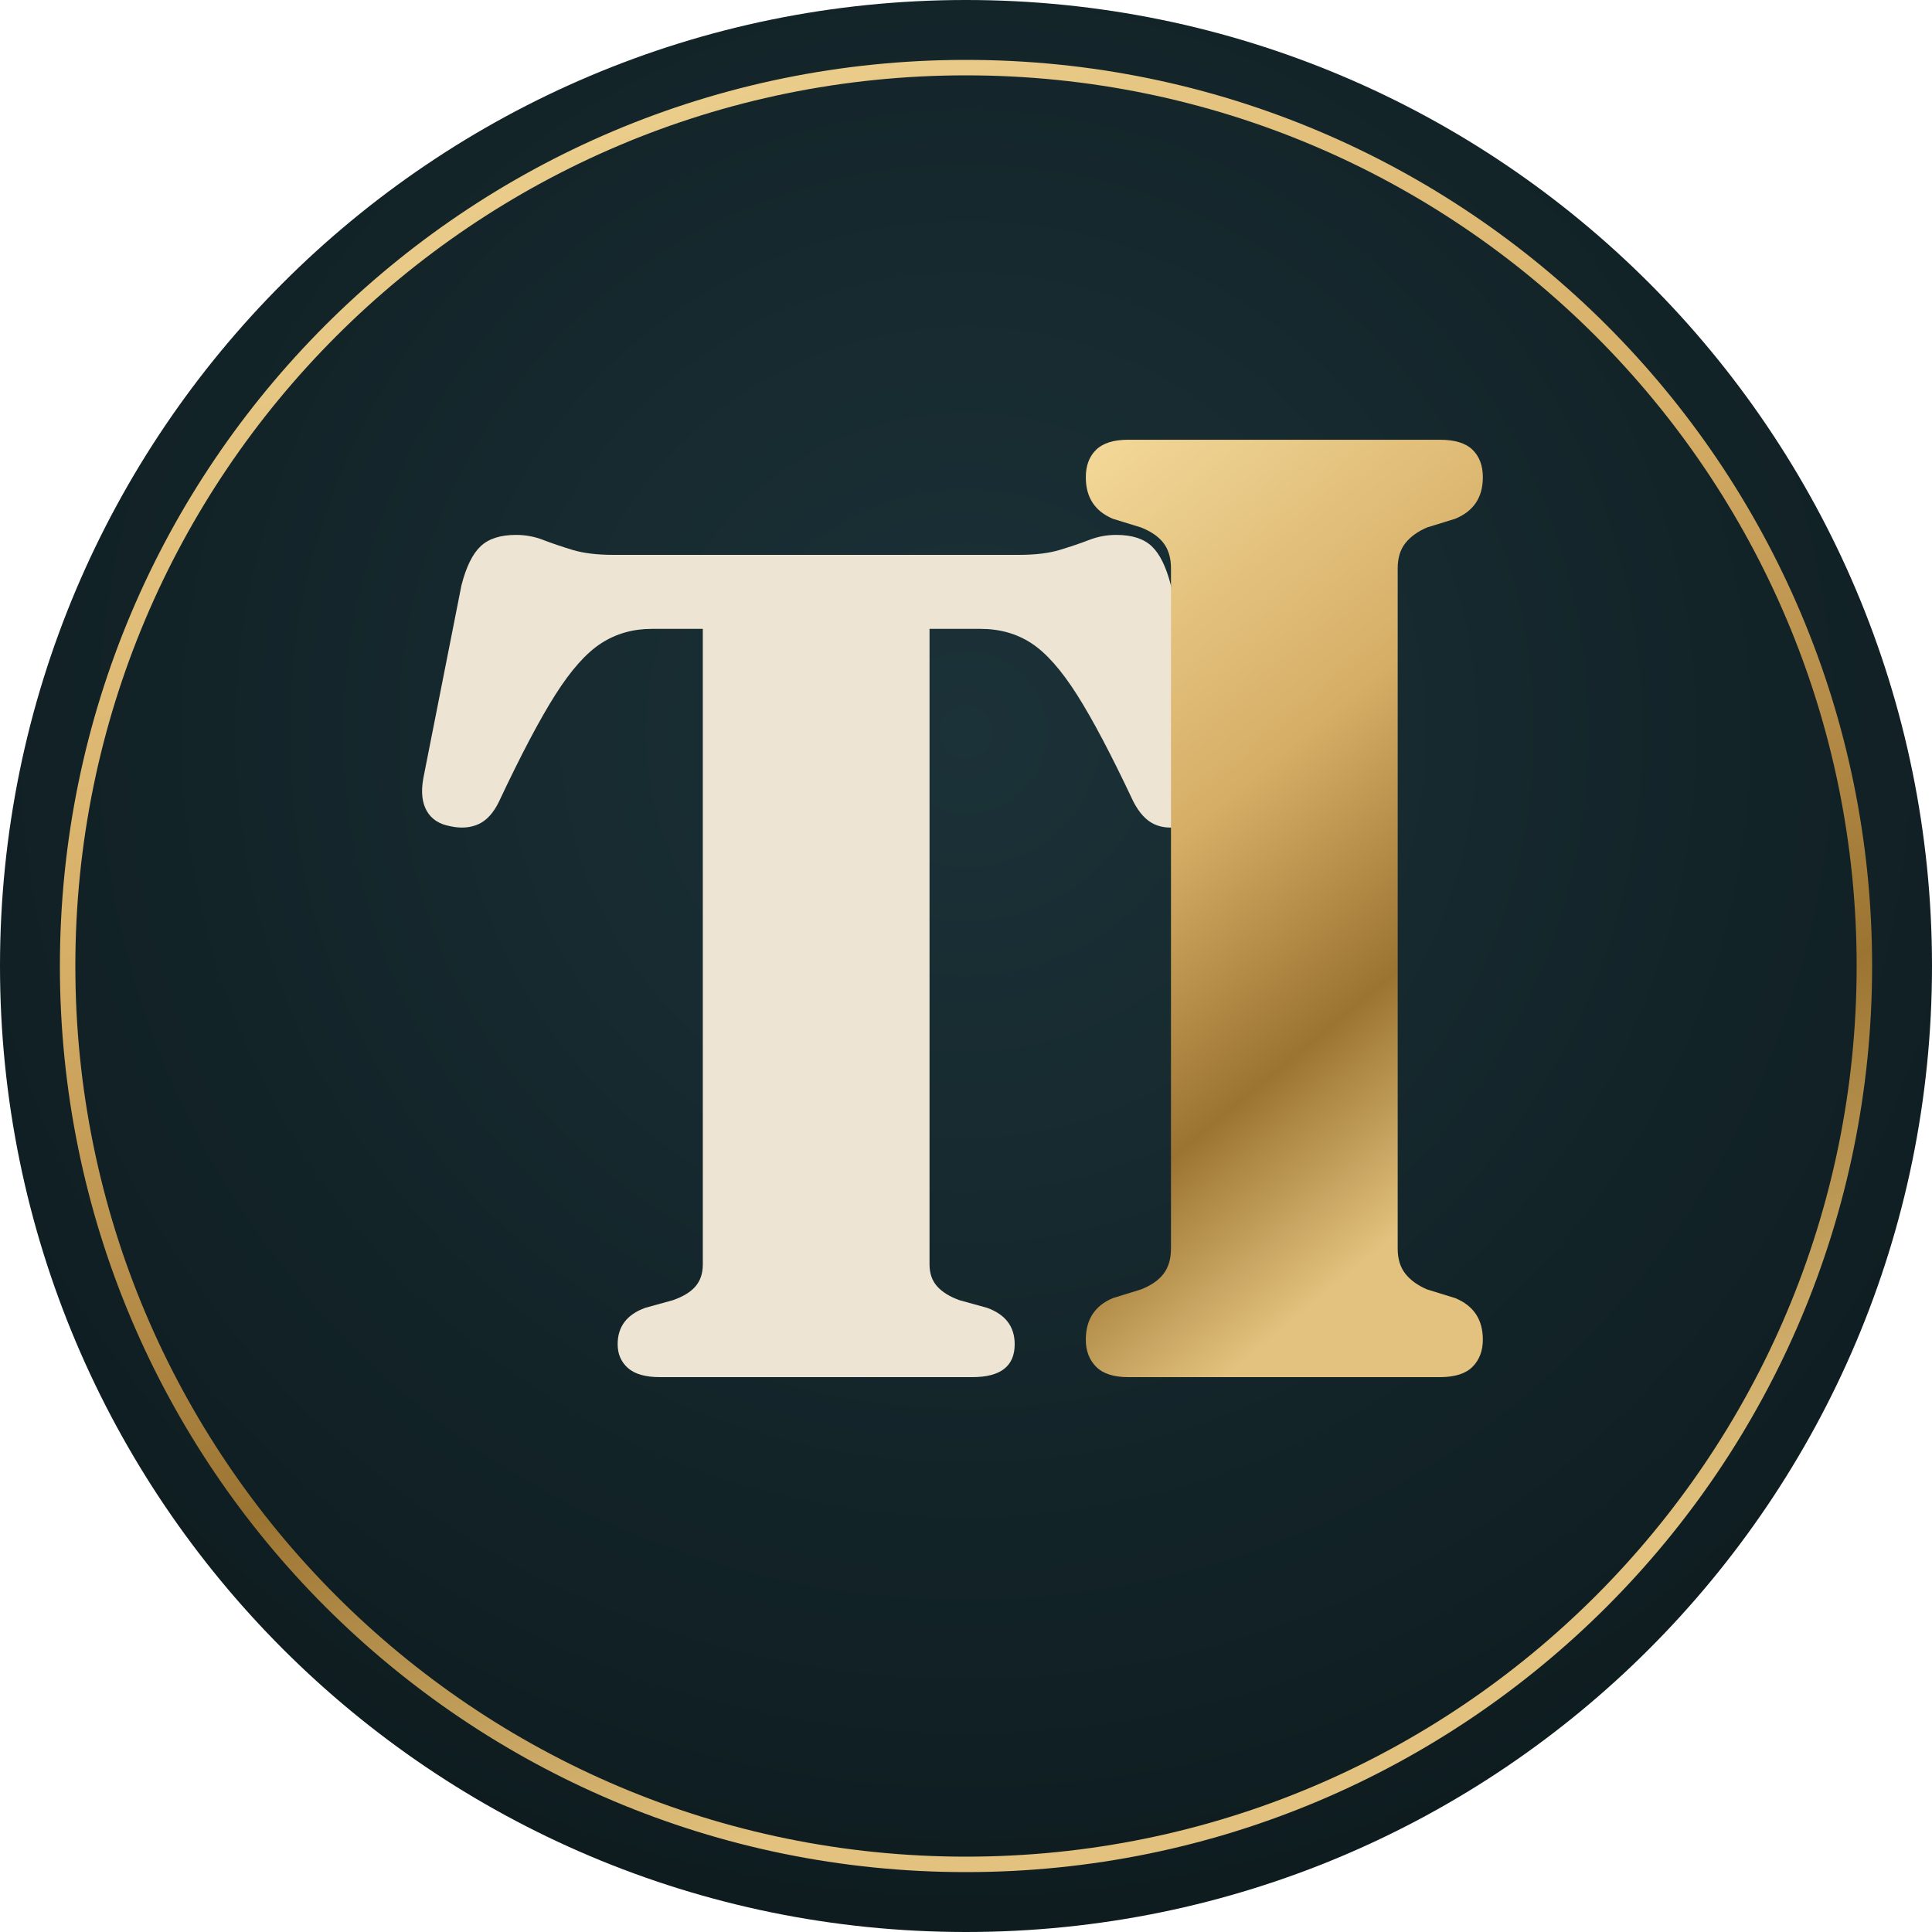
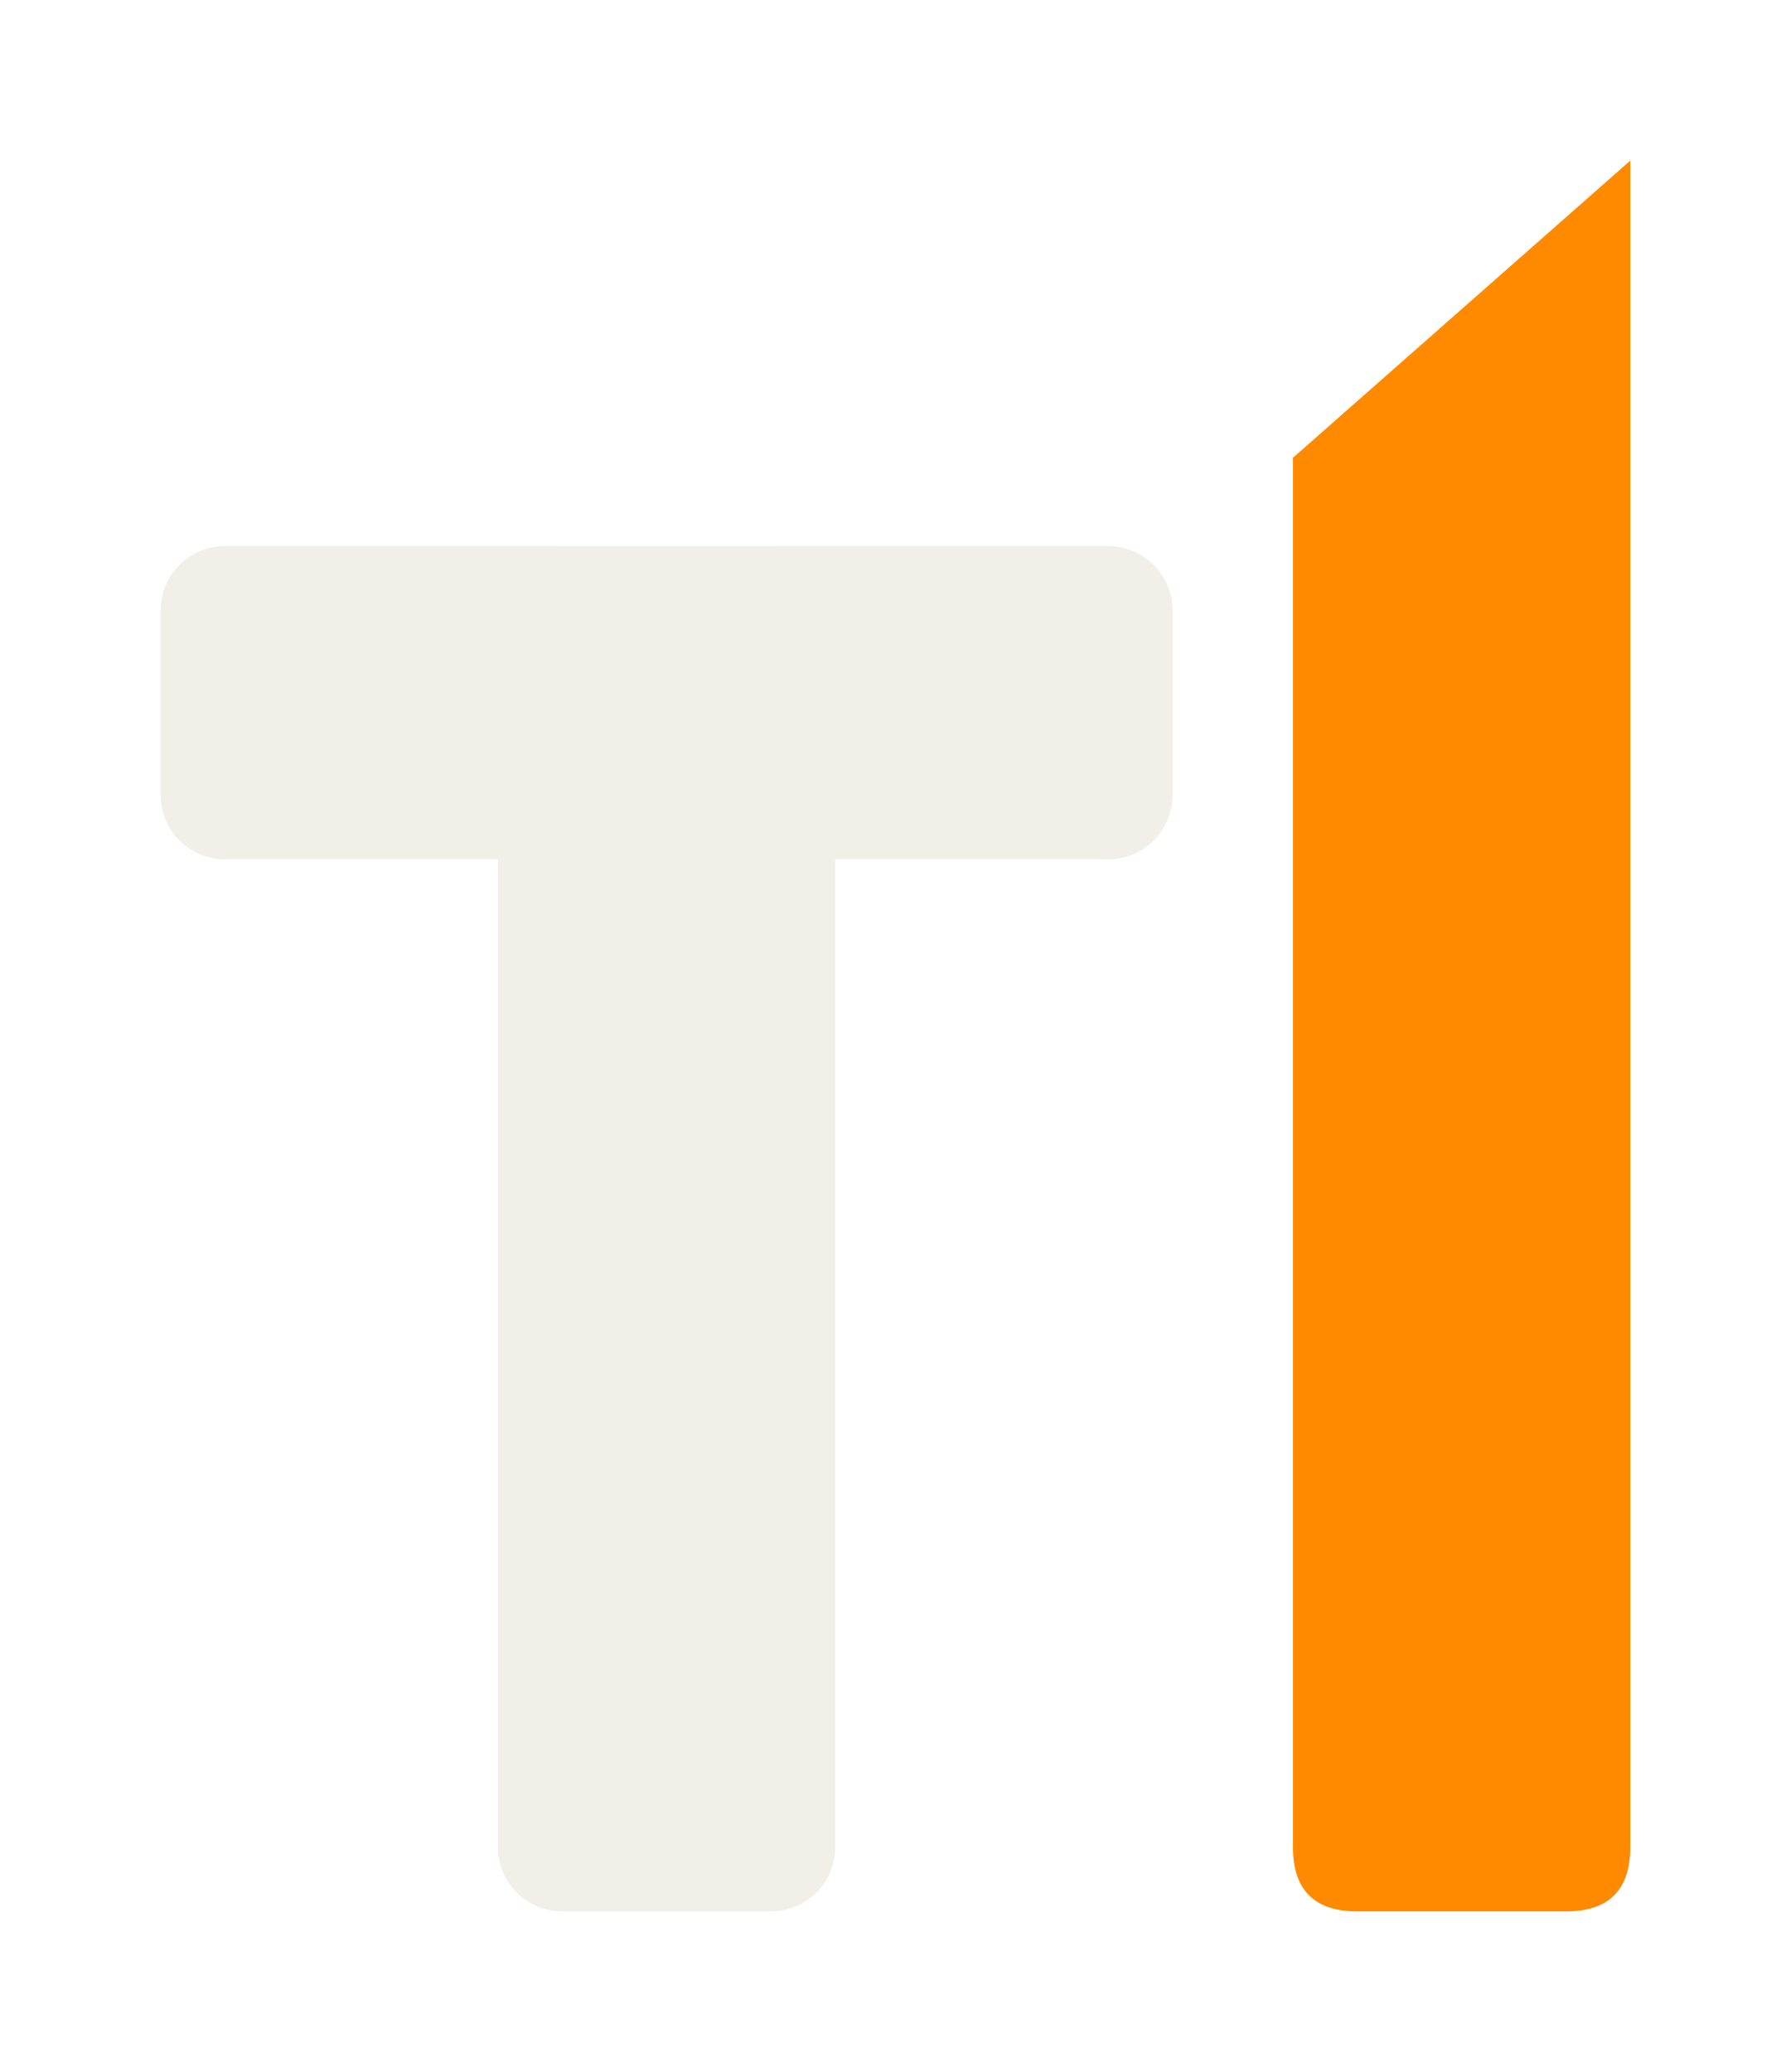
- <svg xmlns="http://www.w3.org/2000/svg" viewBox="0 0 200 200" width="200" height="200">
-   <defs>
-     <linearGradient id="br" x1="0" y1="0" x2="0.35" y2="1">
-       <stop offset="0" stop-color="#F3D99A" />
-       <stop offset=".45" stop-color="#D6AE66" />
-       <stop offset=".75" stop-color="#9C7432" />
-       <stop offset="1" stop-color="#E2C27E" />
-     </linearGradient>
-     <radialGradient id="bg" cx=".5" cy=".38" r=".75">
-       <stop offset="0" stop-color="#1B3238" />
-       <stop offset="1" stop-color="#0B171A" />
-     </radialGradient>
-   </defs>
-   <circle cx="100" cy="100" r="100" fill="url(#bg)" />
-   <circle cx="100" cy="100" r="93" fill="none" stroke="url(#br)" stroke-width="1.6" />
-   <g transform="translate(100,100) scale(.64) translate(-100,-100)">
-     <g transform="translate(7.27,166.50)">
-       <path d="M35.72 -133.0H101.27Q105.26 -133.0 107.92 -133.808Q110.58 -134.615 112.67 -135.423Q114.76 -136.23 117.04 -136.23Q120.84 -136.23 122.787 -134.377Q124.735 -132.525 125.875 -128.06L132.05 -96.805Q132.715 -93.575 131.575 -91.58Q130.435 -89.585 127.68 -89.11Q125.115 -88.54 123.167 -89.442Q121.22 -90.345 119.795 -93.1Q114.475 -104.405 110.675 -110.39Q106.875 -116.375 103.312 -118.703Q99.75 -121.03 95.095 -121.03H86.83V-18.24Q86.83 -16.055 88.065 -14.678Q89.3 -13.3 91.675 -12.445L96.14 -11.21Q100.605 -9.595 100.605 -5.32Q100.605 0.0 93.765 0.0H43.225Q39.71 0.0 38.047 -1.472Q36.385 -2.945 36.385 -5.32Q36.385 -9.595 40.85 -11.21L45.315 -12.445Q47.785 -13.3 48.973 -14.678Q50.16 -16.055 50.16 -18.24V-121.03H41.895Q37.335 -121.03 33.725 -118.703Q30.115 -116.375 26.315 -110.39Q22.515 -104.405 17.195 -93.1Q15.865 -90.345 13.87 -89.442Q11.875 -88.54 9.31 -89.11Q6.65 -89.585 5.51 -91.58Q4.37 -93.575 4.94 -96.805L11.115 -128.06Q12.255 -132.525 14.203 -134.377Q16.15 -136.23 19.95 -136.23Q22.23 -136.23 24.32 -135.423Q26.41 -134.615 29.07 -133.808Q31.73 -133.0 35.72 -133.0Z" fill="#EDE4D3" />
-     </g>
-     <g transform="translate(110.26,166.50) scale(1,1.14)">
-       <path d="M59.565 -18.24Q59.565 -16.055 60.8 -14.678Q62.035 -13.3 64.315 -12.445L68.875 -11.21Q73.34 -9.595 73.34 -5.32Q73.34 -2.945 71.678 -1.472Q70.015 0.0 66.405 0.0H15.96Q12.445 0.0 10.783 -1.472Q9.12 -2.945 9.12 -5.32Q9.12 -9.595 13.49 -11.21L18.05 -12.445Q20.52 -13.3 21.707 -14.678Q22.895 -16.055 22.895 -18.24V-114.76Q22.895 -116.945 21.707 -118.323Q20.52 -119.7 18.05 -120.555L13.49 -121.79Q9.12 -123.405 9.12 -127.68Q9.12 -130.15 10.783 -131.575Q12.445 -133.0 15.96 -133.0H66.405Q70.015 -133.0 71.678 -131.575Q73.34 -130.15 73.34 -127.68Q73.34 -123.405 68.875 -121.79L64.315 -120.555Q62.035 -119.7 60.8 -118.323Q59.565 -116.945 59.565 -114.76Z" fill="url(#br)" />
-     </g>
-   </g>
+ <svg xmlns="http://www.w3.org/2000/svg" viewBox="-40 -136 446 516">
+   <rect x="0" y="0" width="252" height="78" rx="16" fill="#F2EFE8" />
+   <rect x="84" y="0" width="84" height="340" rx="16" fill="#F2EFE8" />
+   <path d="M282 -22 L366 -96 L366 324 Q366 340 350 340 L298 340 Q282 340 282 324 Z" fill="#FF8A00" />
</svg>
